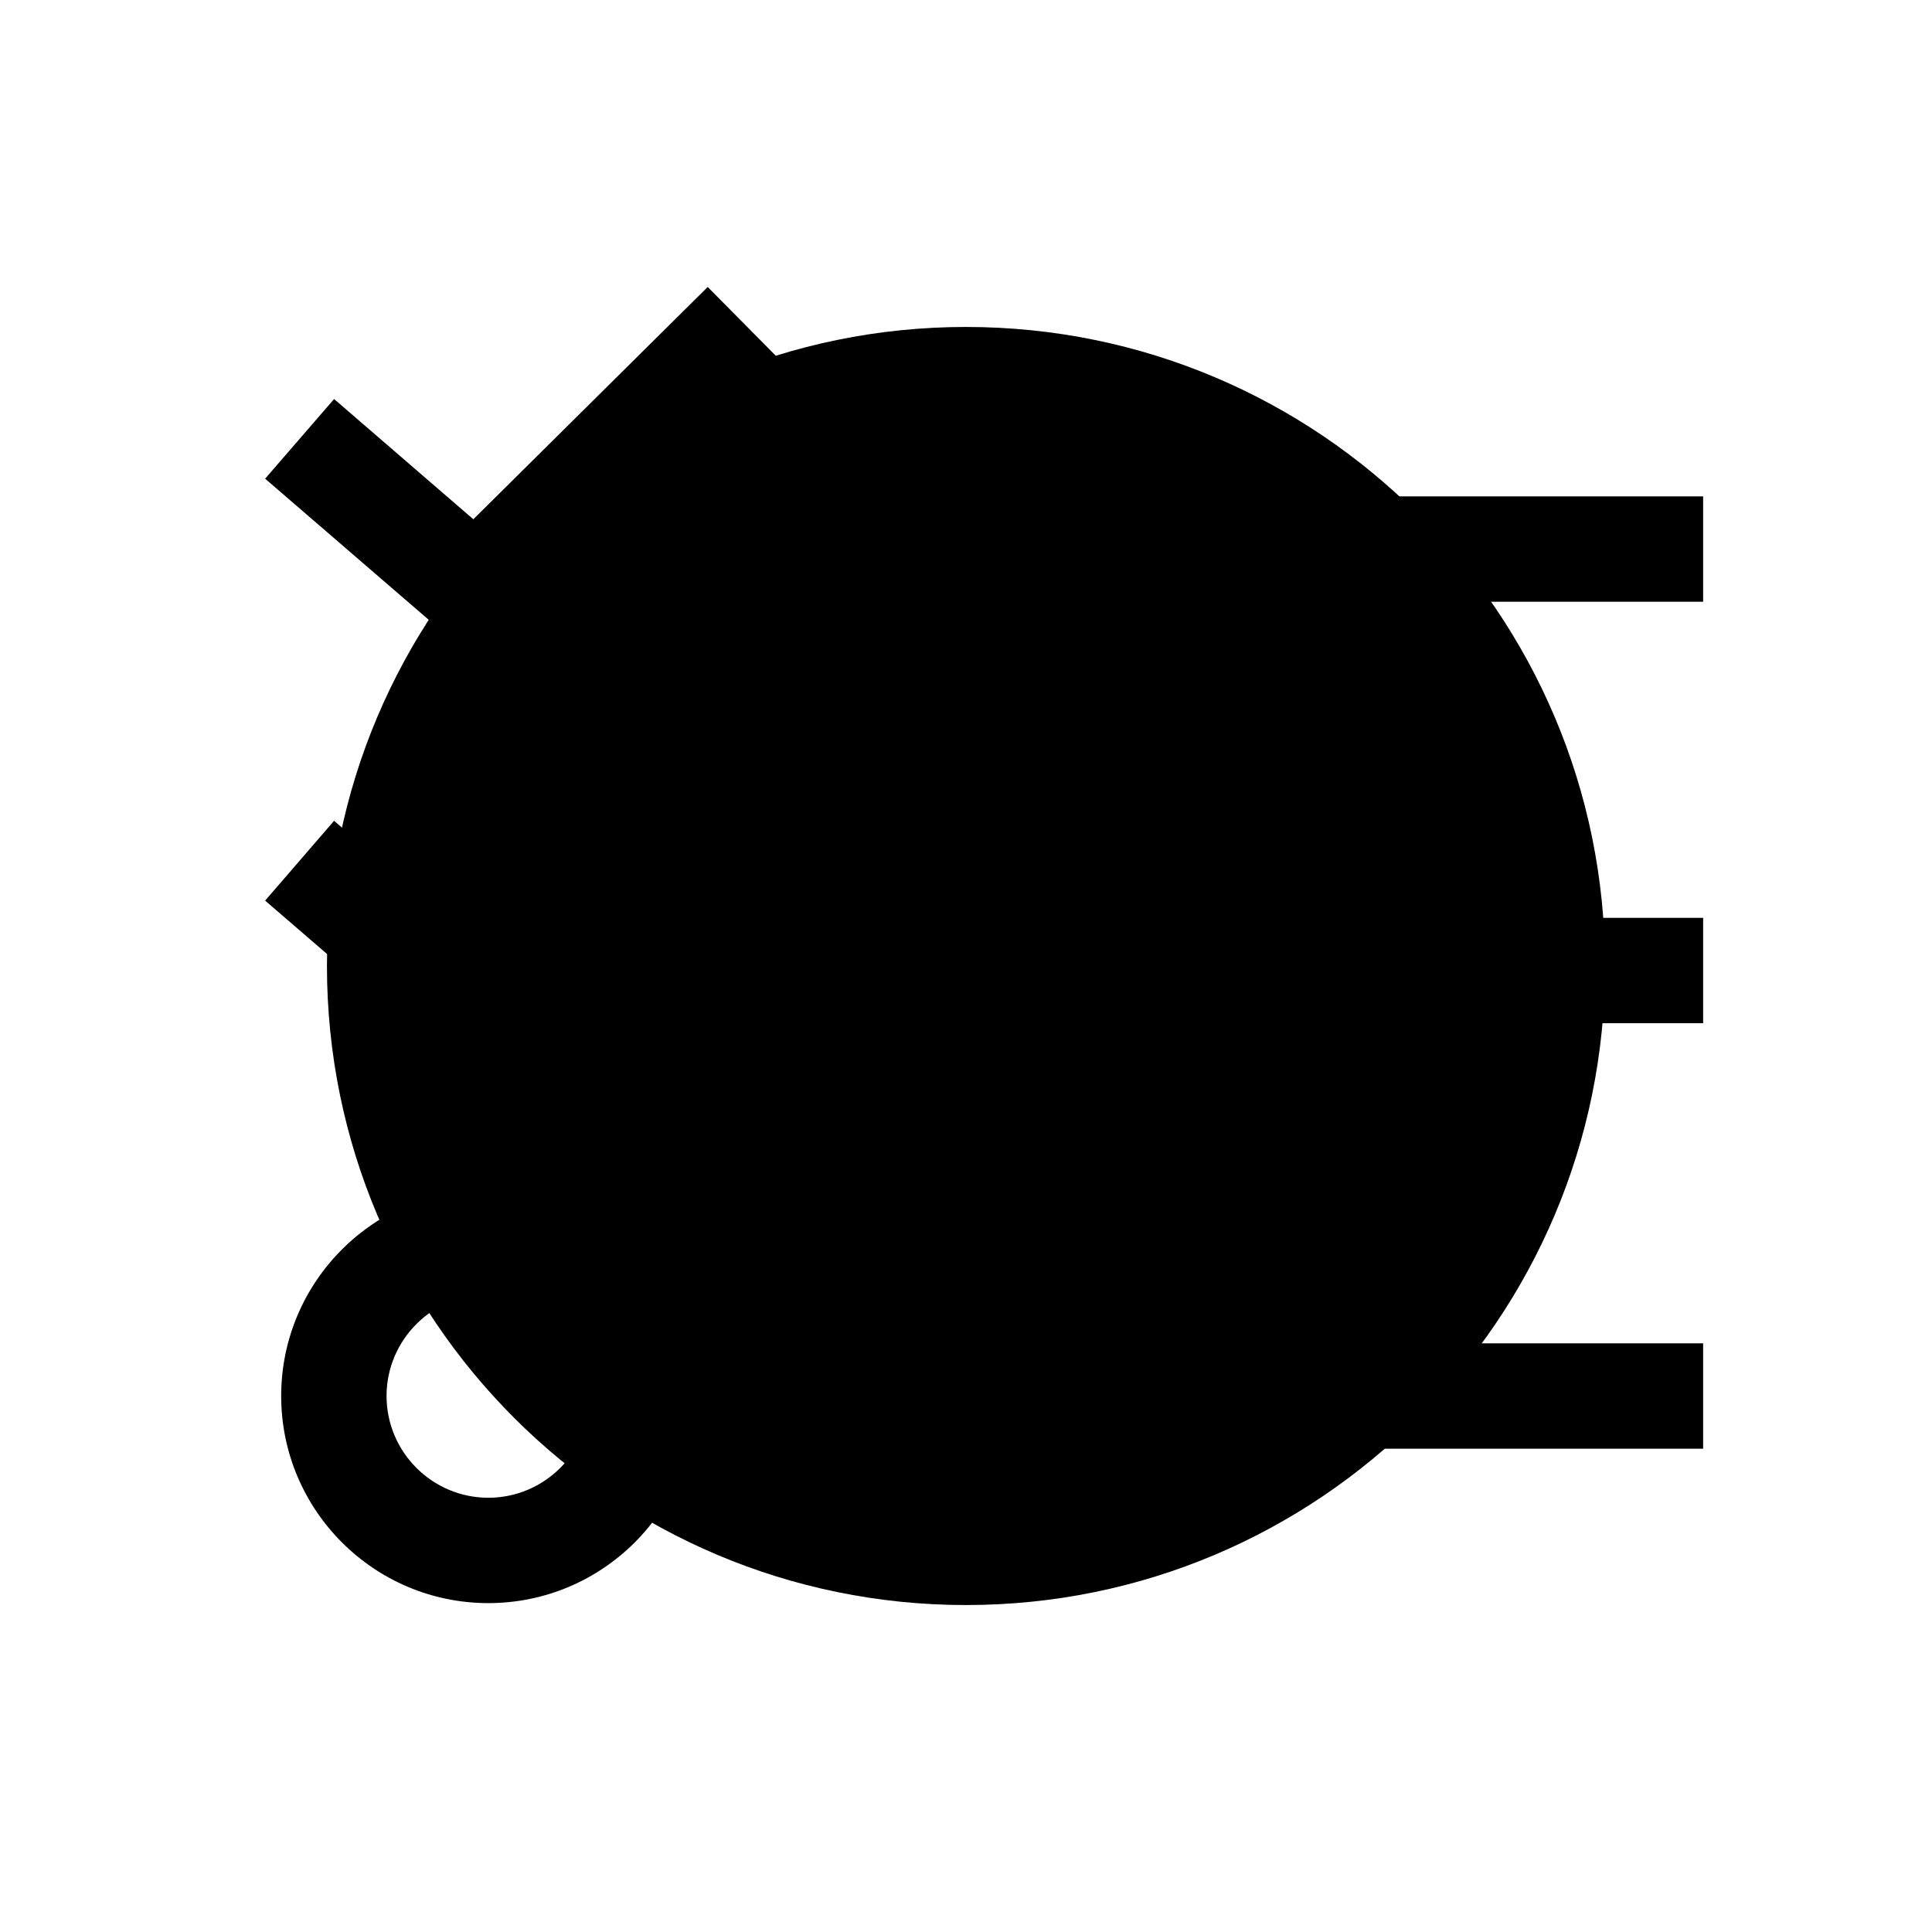
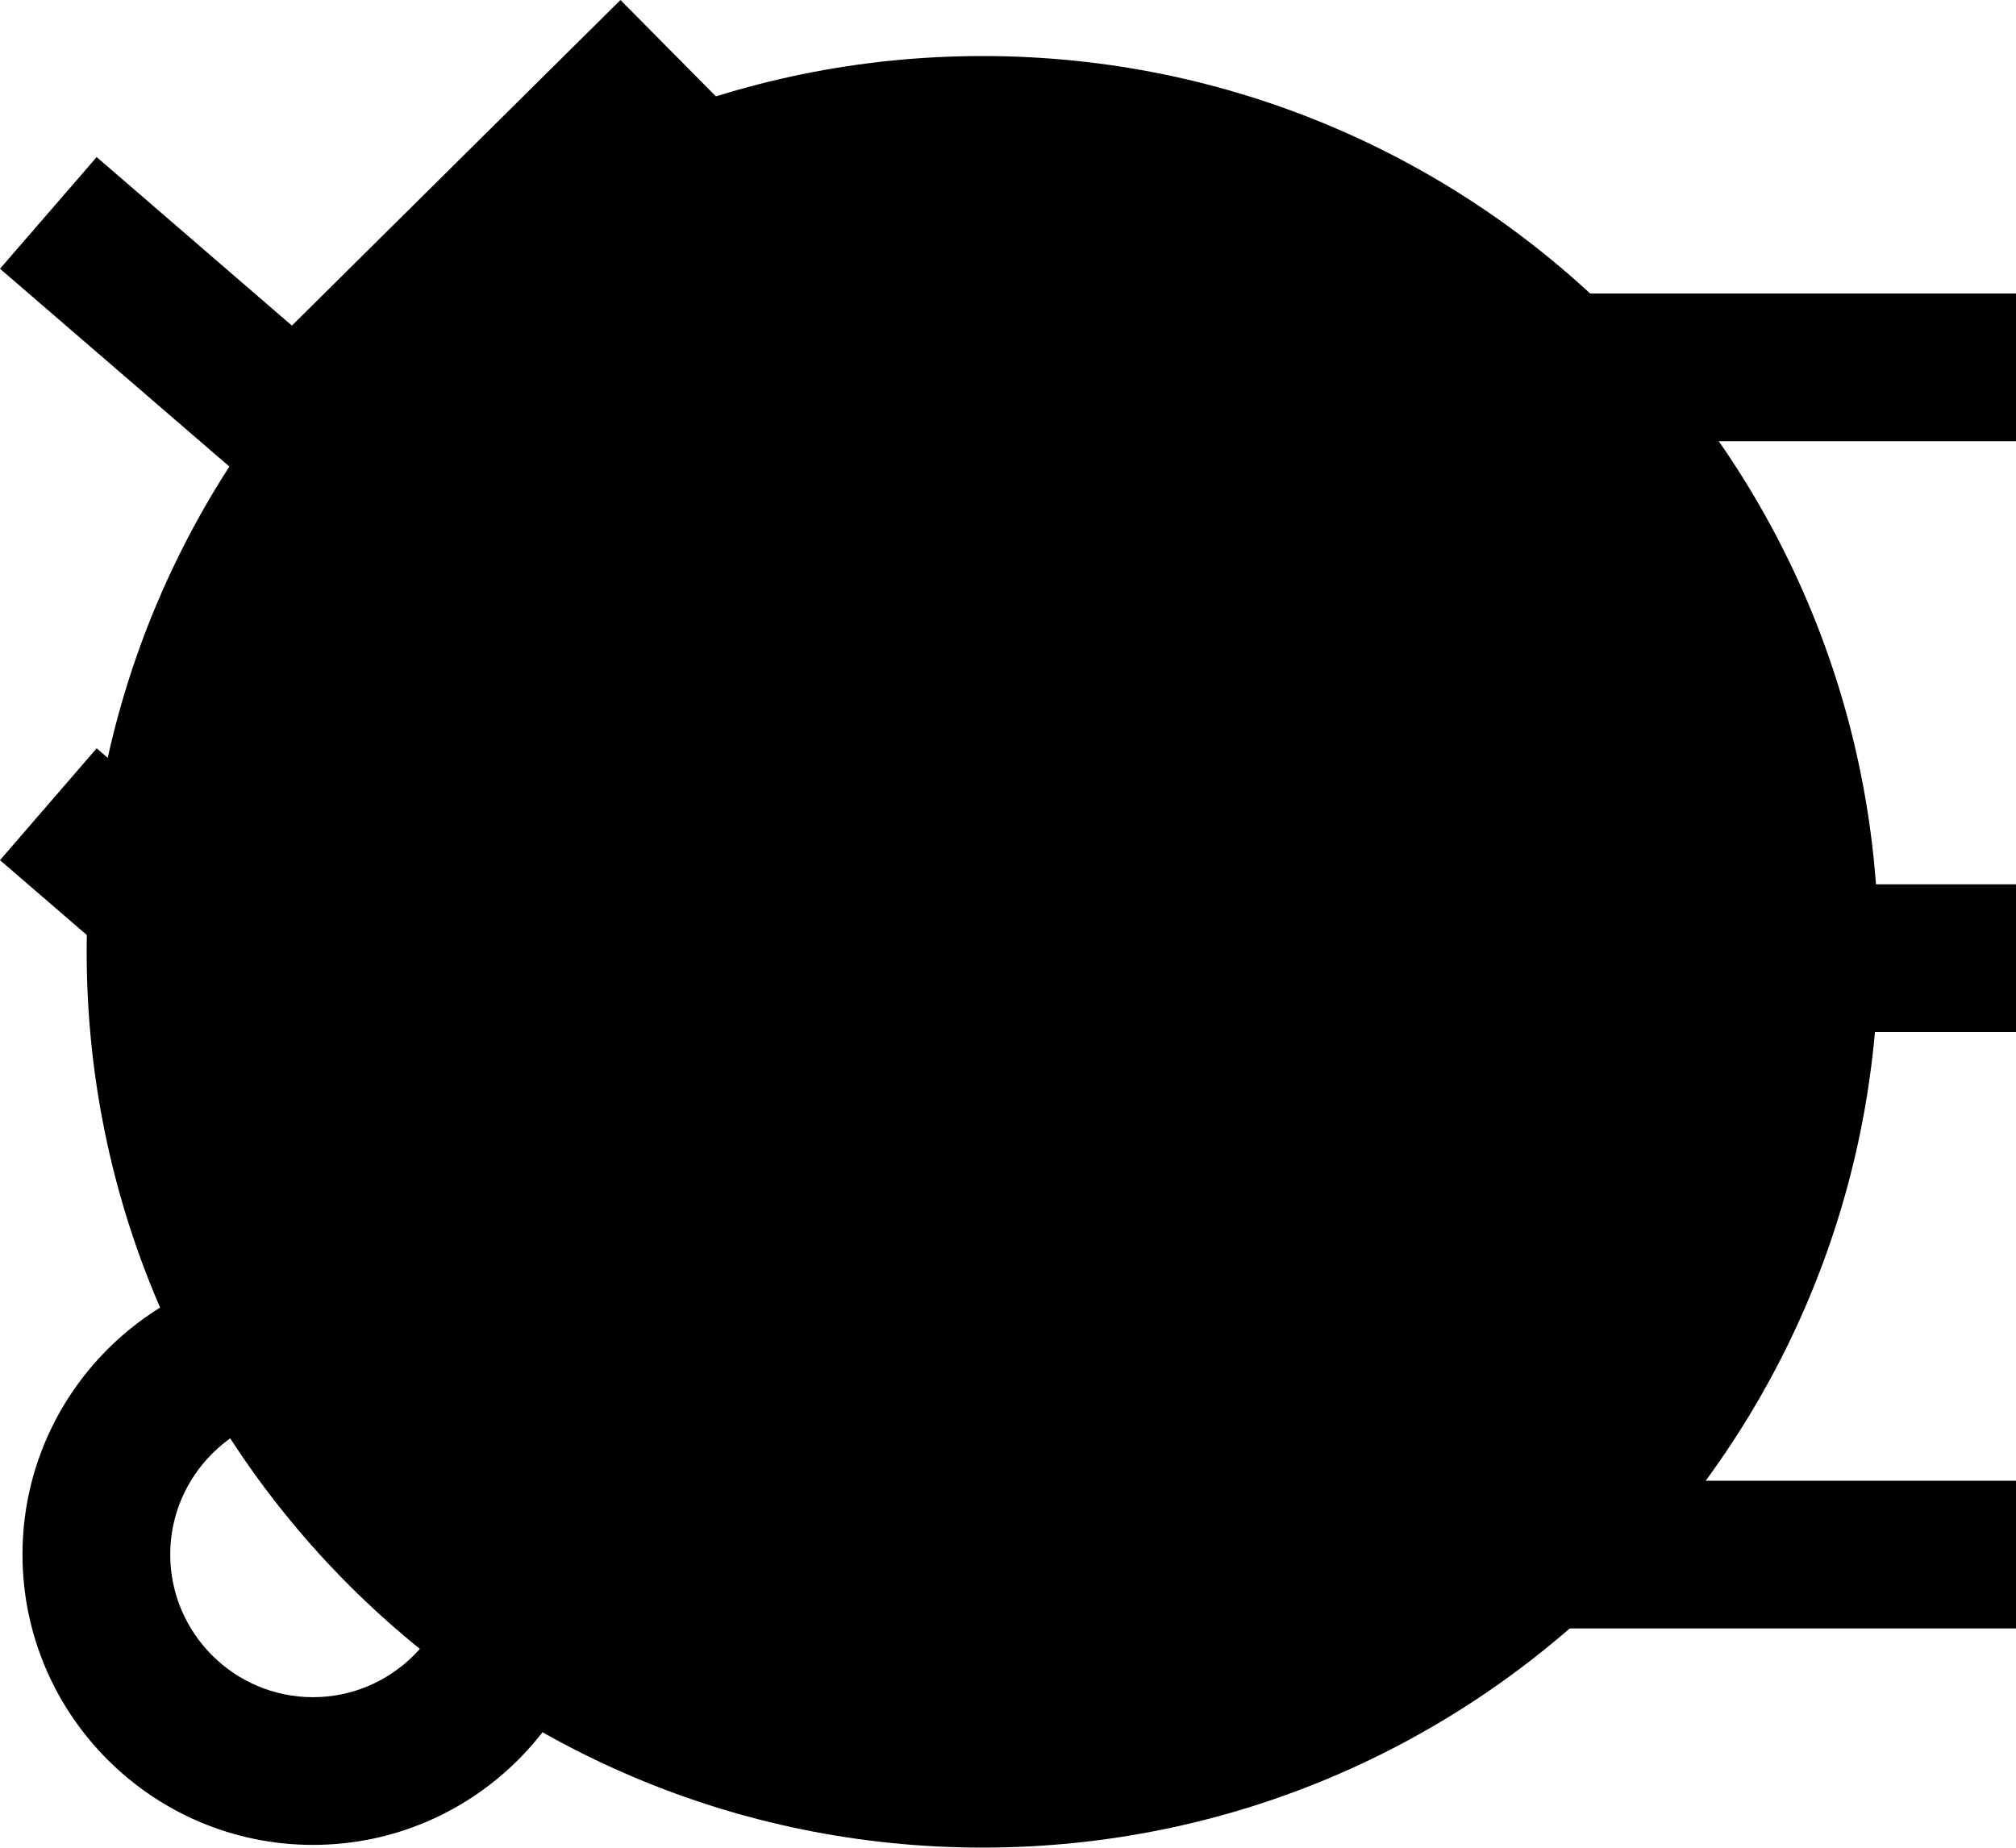
- <svg xmlns="http://www.w3.org/2000/svg" id="Icons" viewBox="0 0 130 130">
-   <circle class="fill-alpha-yellow" cx="65" cy="65" r="43" />
-   <rect class="fill-alpha-blue" x="61.84" y="90.39" width="52.76" height="7.09" />
-   <rect class="fill-alpha-blue" x="61.84" y="61.76" width="52.76" height="7.09" />
-   <rect class="fill-alpha-blue" x="61.84" y="33.4" width="52.76" height="7.09" />
-   <path class="fill-alpha-blue" d="m32.86,79.99c-7.69,0-13.94,6.25-13.94,13.94s6.25,13.94,13.94,13.94,13.94-6.25,13.94-13.94-6.25-13.94-13.94-13.94Zm0,20.79c-3.78,0-6.85-3.08-6.85-6.85s3.08-6.85,6.85-6.85,6.85,3.08,6.85,6.85-3.07,6.85-6.85,6.85Z" />
-   <polygon class="fill-alpha-blue" points="31.85 63.32 22.48 55.23 17.84 60.6 32.18 72.97 52.61 52.74 47.62 47.7 31.85 63.32" />
-   <polygon class="fill-alpha-blue" points="31.85 34.94 22.48 26.85 17.84 32.21 32.18 44.58 52.61 24.35 47.62 19.31 31.85 34.94" />
+ <svg xmlns="http://www.w3.org/2000/svg" class="alpha-icon" viewBox="0 0 96.76 88.69" width="96.76" height="88.69">
+   <circle class="fill-alpha-yellow" cx="47.16" cy="45.69" r="43" />
+   <rect class="fill-alpha-blue" x="44" y="71.08" width="52.76" height="7.09" />
+   <rect class="fill-alpha-blue" x="44" y="42.45" width="52.76" height="7.09" />
+   <rect class="fill-alpha-blue" x="44" y="14.09" width="52.76" height="7.09" />
+   <path class="fill-alpha-blue" d="m 15.02,60.68 c -7.69,0 -13.94,6.25 -13.94,13.94 0,7.69 6.25,13.94 13.94,13.94 7.69,0 13.94,-6.25 13.94,-13.94 0,-7.69 -6.25,-13.94 -13.94,-13.94 z m 0,20.79 c -3.78,0 -6.85,-3.08 -6.85,-6.85 0,-3.77 3.08,-6.85 6.85,-6.85 3.77,0 6.85,3.08 6.85,6.85 0,3.77 -3.07,6.85 -6.85,6.85 z" />
+   <polygon class="fill-alpha-blue" points="17.84,60.6 32.18,72.97 52.61,52.74 47.62,47.7 31.85,63.32 22.48,55.23 " transform="translate(-17.84,-19.31)" />
+   <polygon class="fill-alpha-blue" points="17.84,32.21 32.18,44.58 52.61,24.35 47.62,19.31 31.85,34.94 22.48,26.85 " transform="translate(-17.84,-19.31)" />
</svg>
